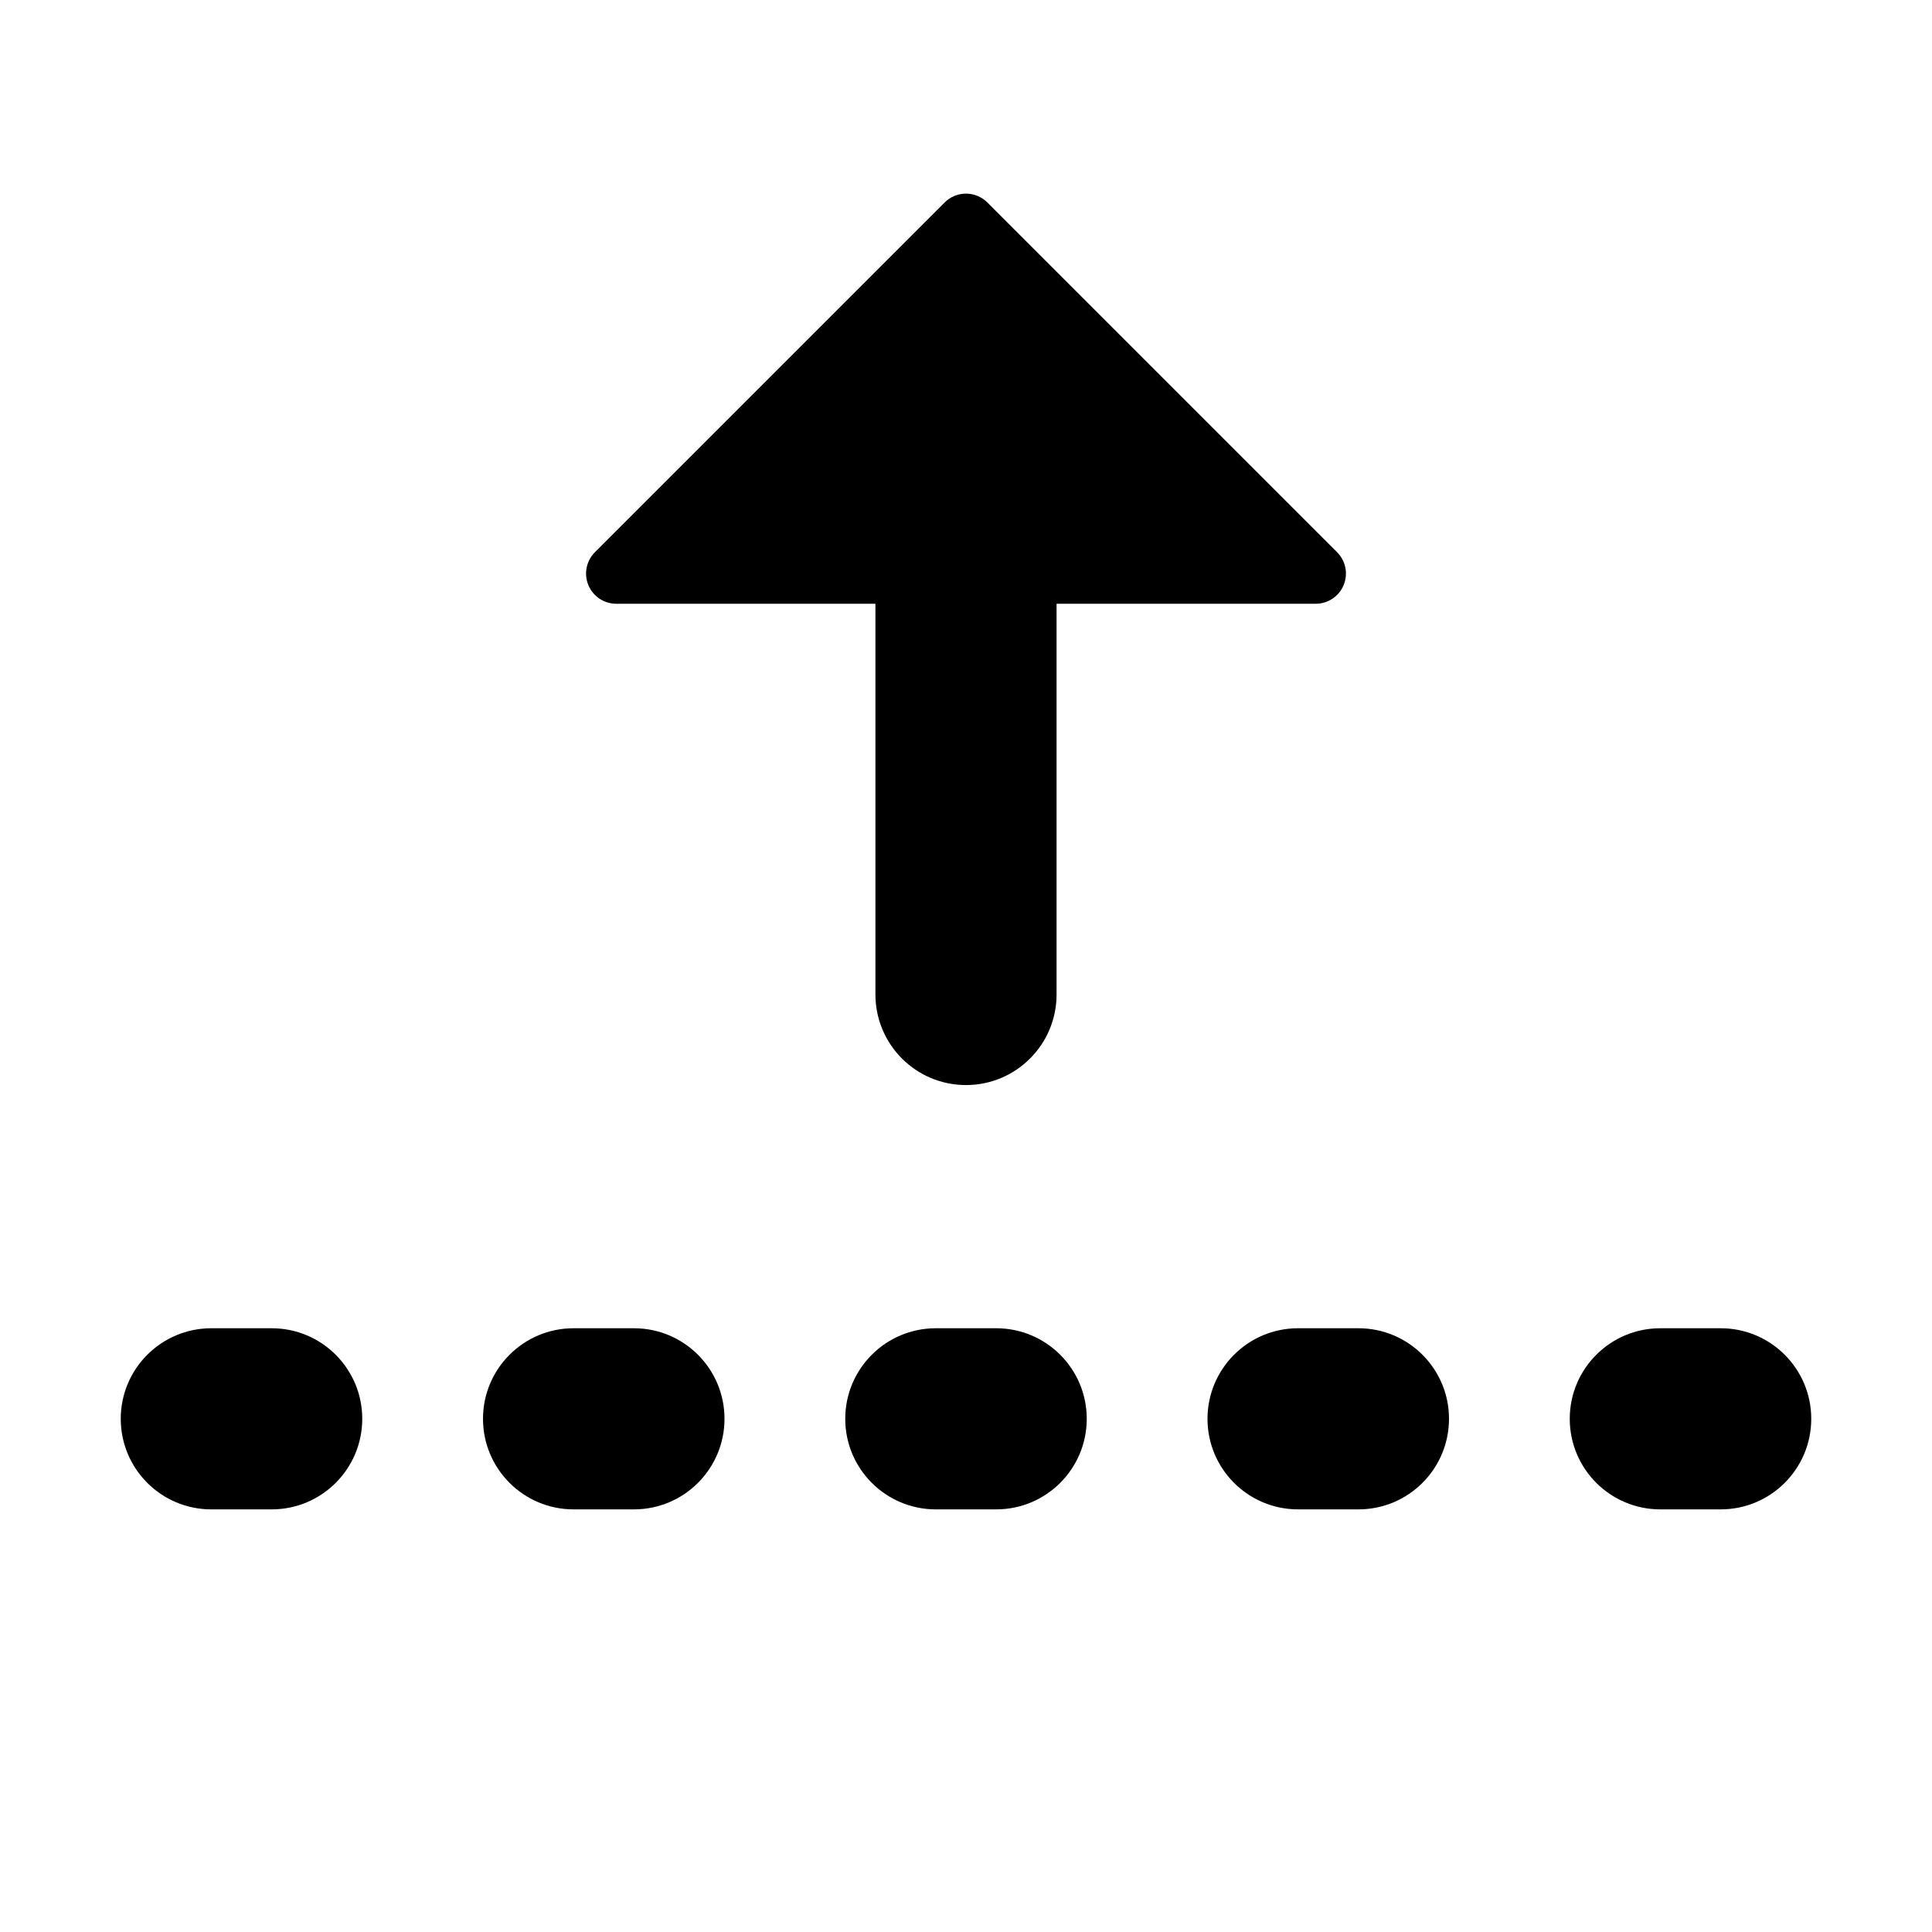
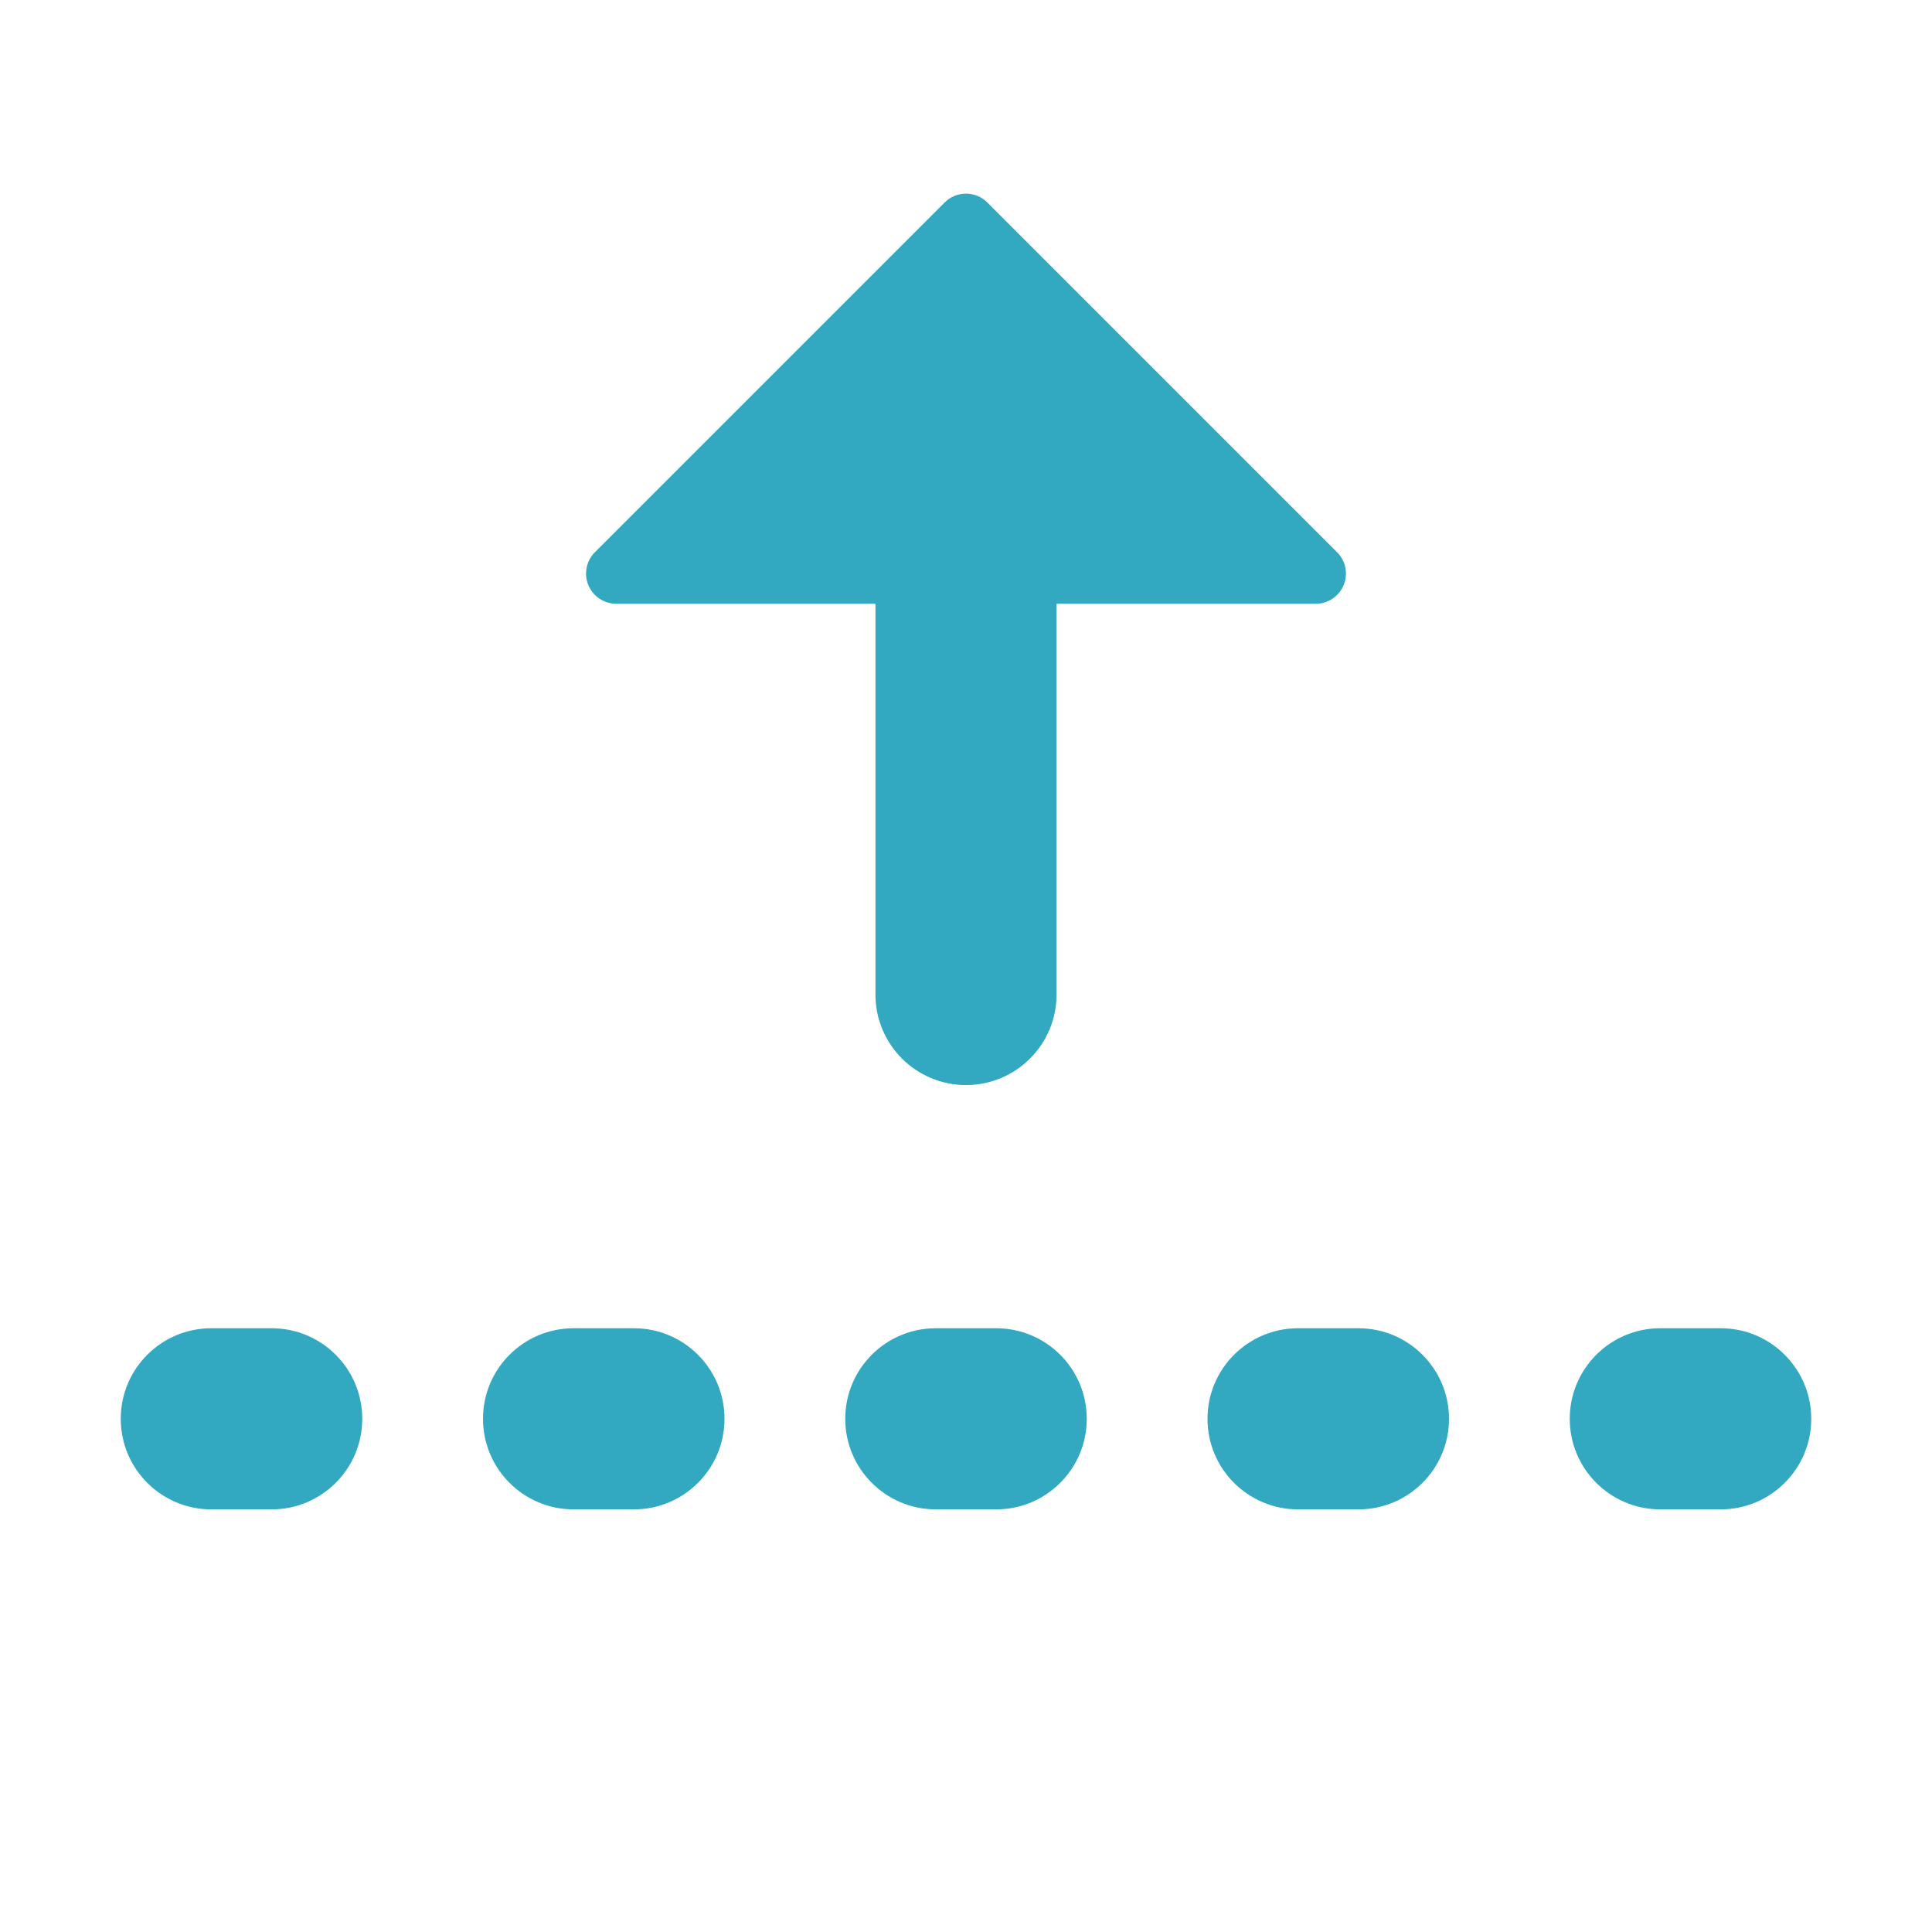
- <svg xmlns="http://www.w3.org/2000/svg" viewBox="0 0 16 16" width="16" height="16">
+ <svg xmlns="http://www.w3.org/2000/svg" viewBox="0 0 16 16" width="16" height="16" fill="#32a9c0">
  <path d="M7.823 1.677L4.927 4.573A.25.25 0 005.104 5H7.25v3.236a.75.75 0 101.5 0V5h2.146a.25.25 0 00.177-.427L8.177 1.677a.25.25 0 00-.354 0zM13.75 11a.75.75 0 000 1.5h.5a.75.75 0 000-1.5h-.5zm-3.75.75a.75.75 0 01.75-.75h.5a.75.75 0 010 1.5h-.5a.75.75 0 01-.75-.75zM7.75 11a.75.75 0 000 1.5h.5a.75.75 0 000-1.5h-.5zM4 11.75a.75.75 0 01.75-.75h.5a.75.75 0 010 1.5h-.5a.75.75 0 01-.75-.75zM1.75 11a.75.75 0 000 1.5h.5a.75.75 0 000-1.5h-.5z" />
</svg>
